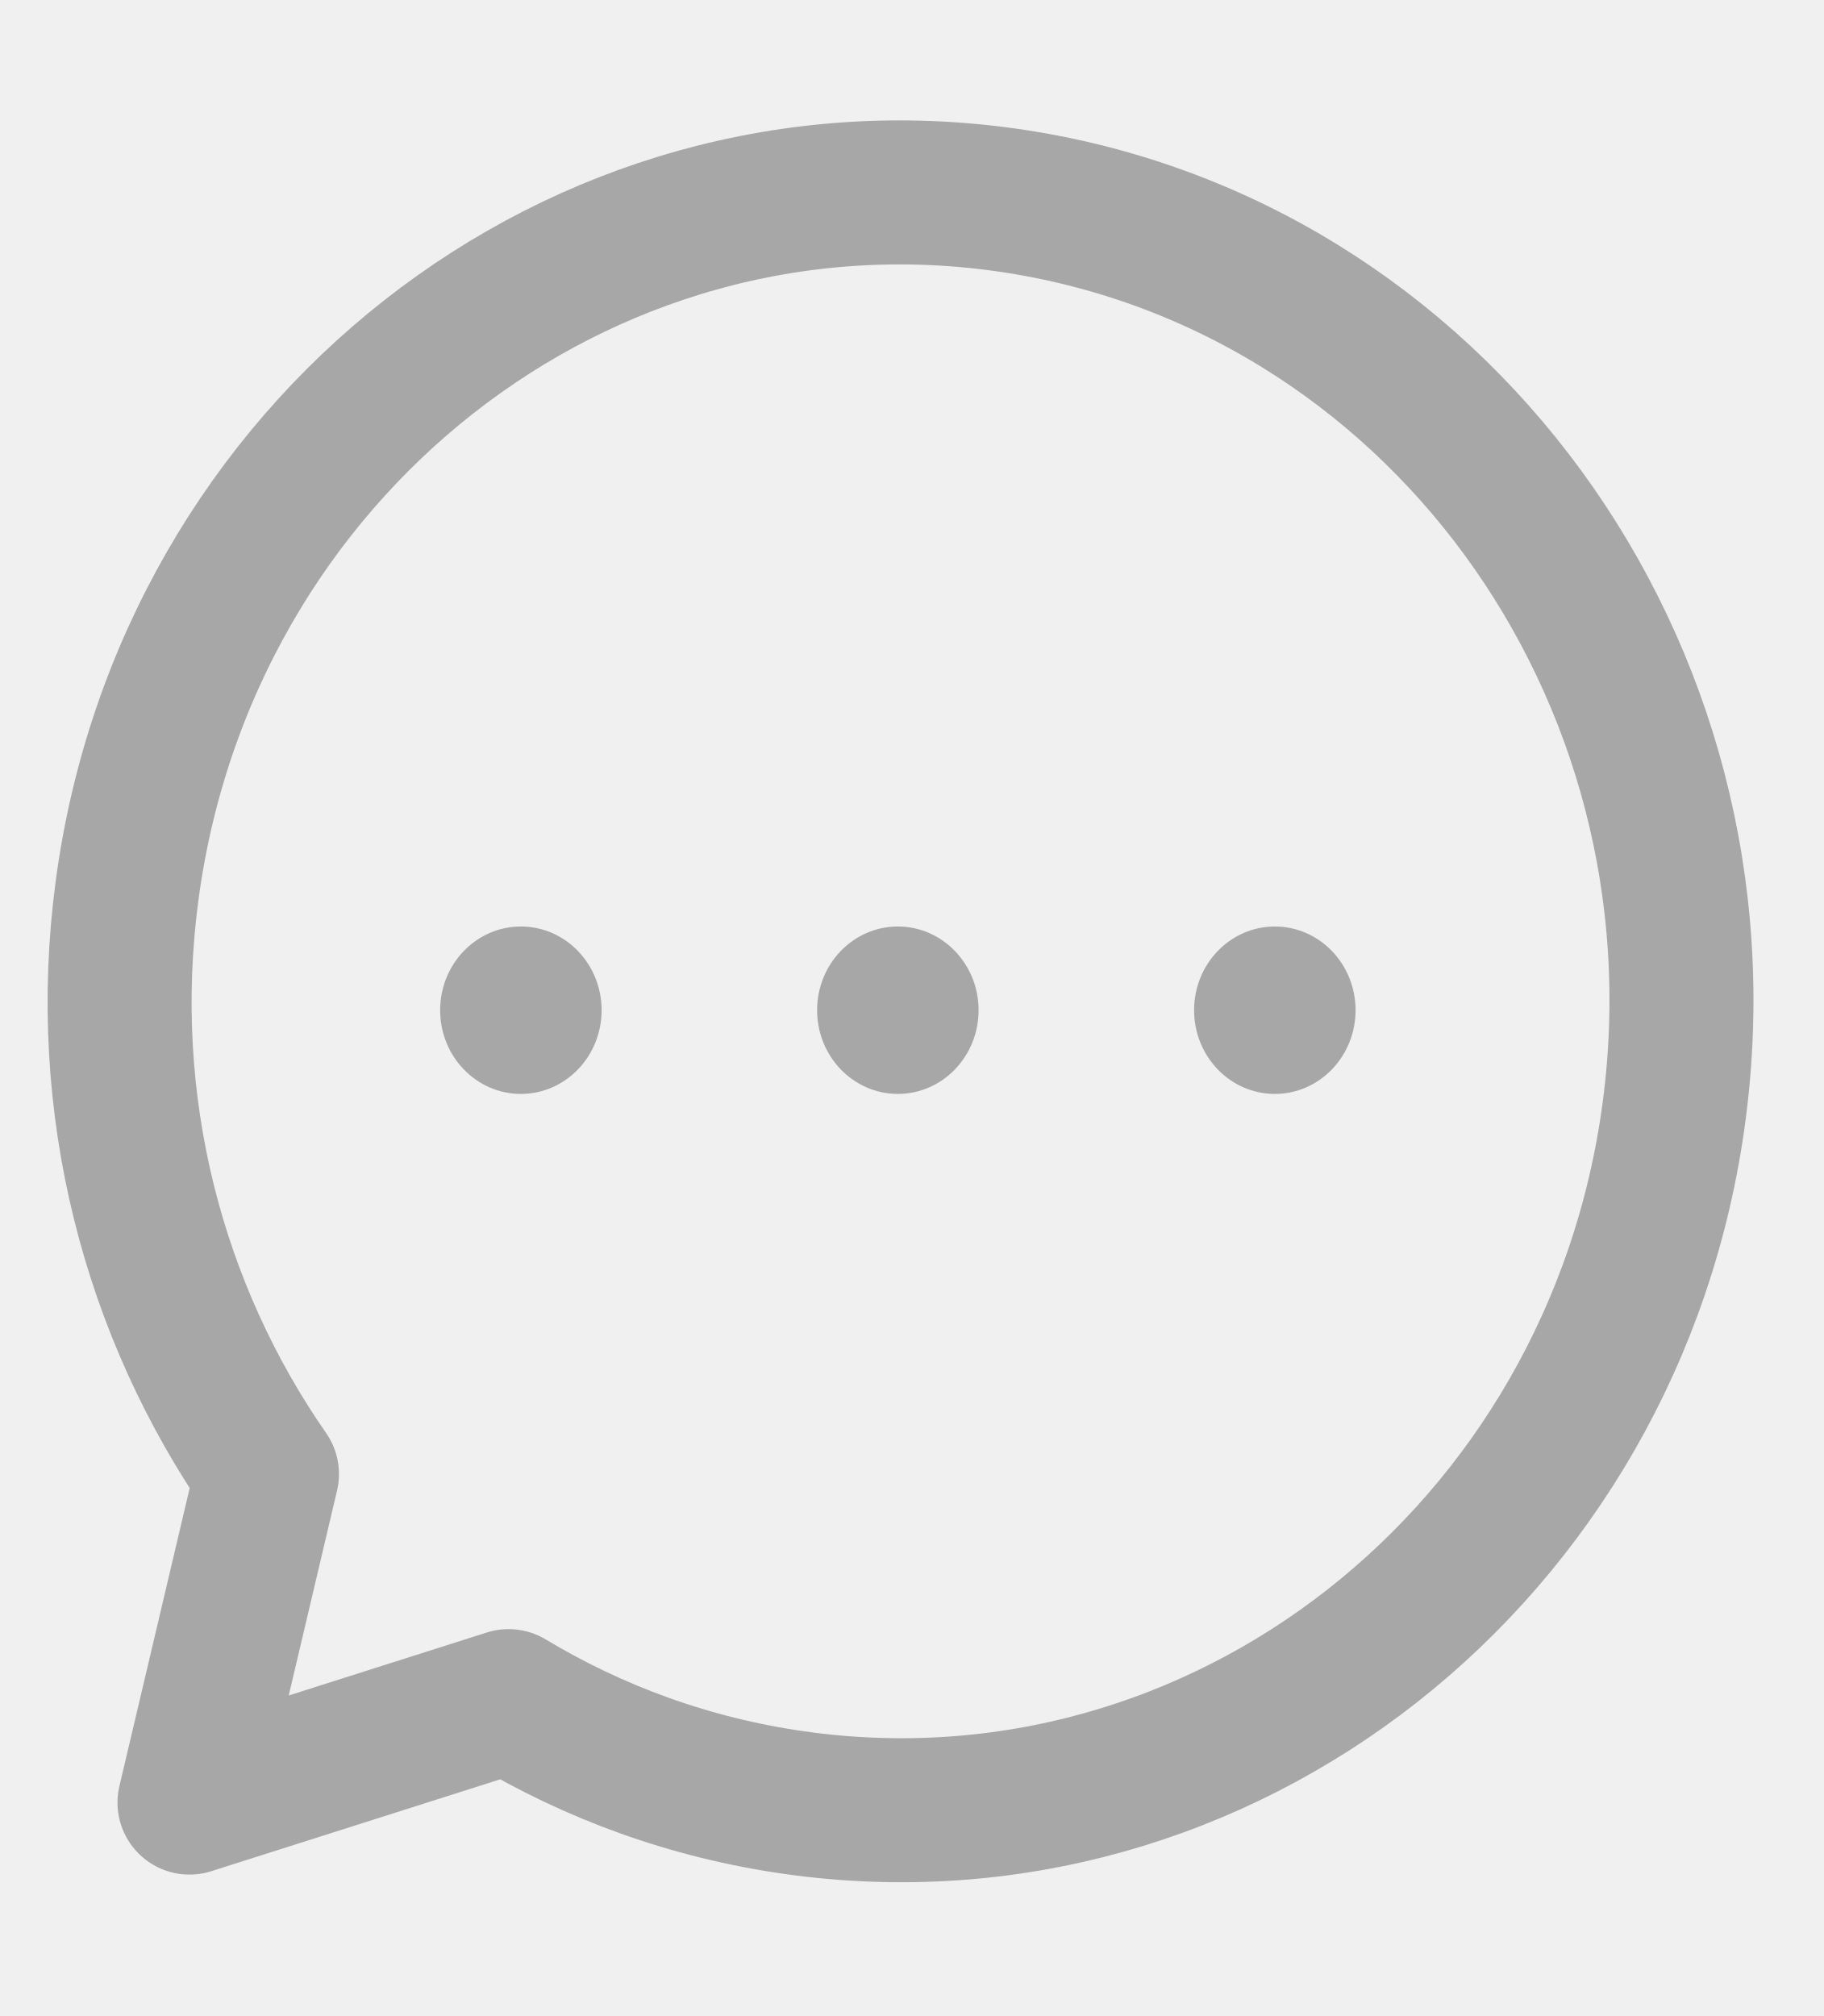
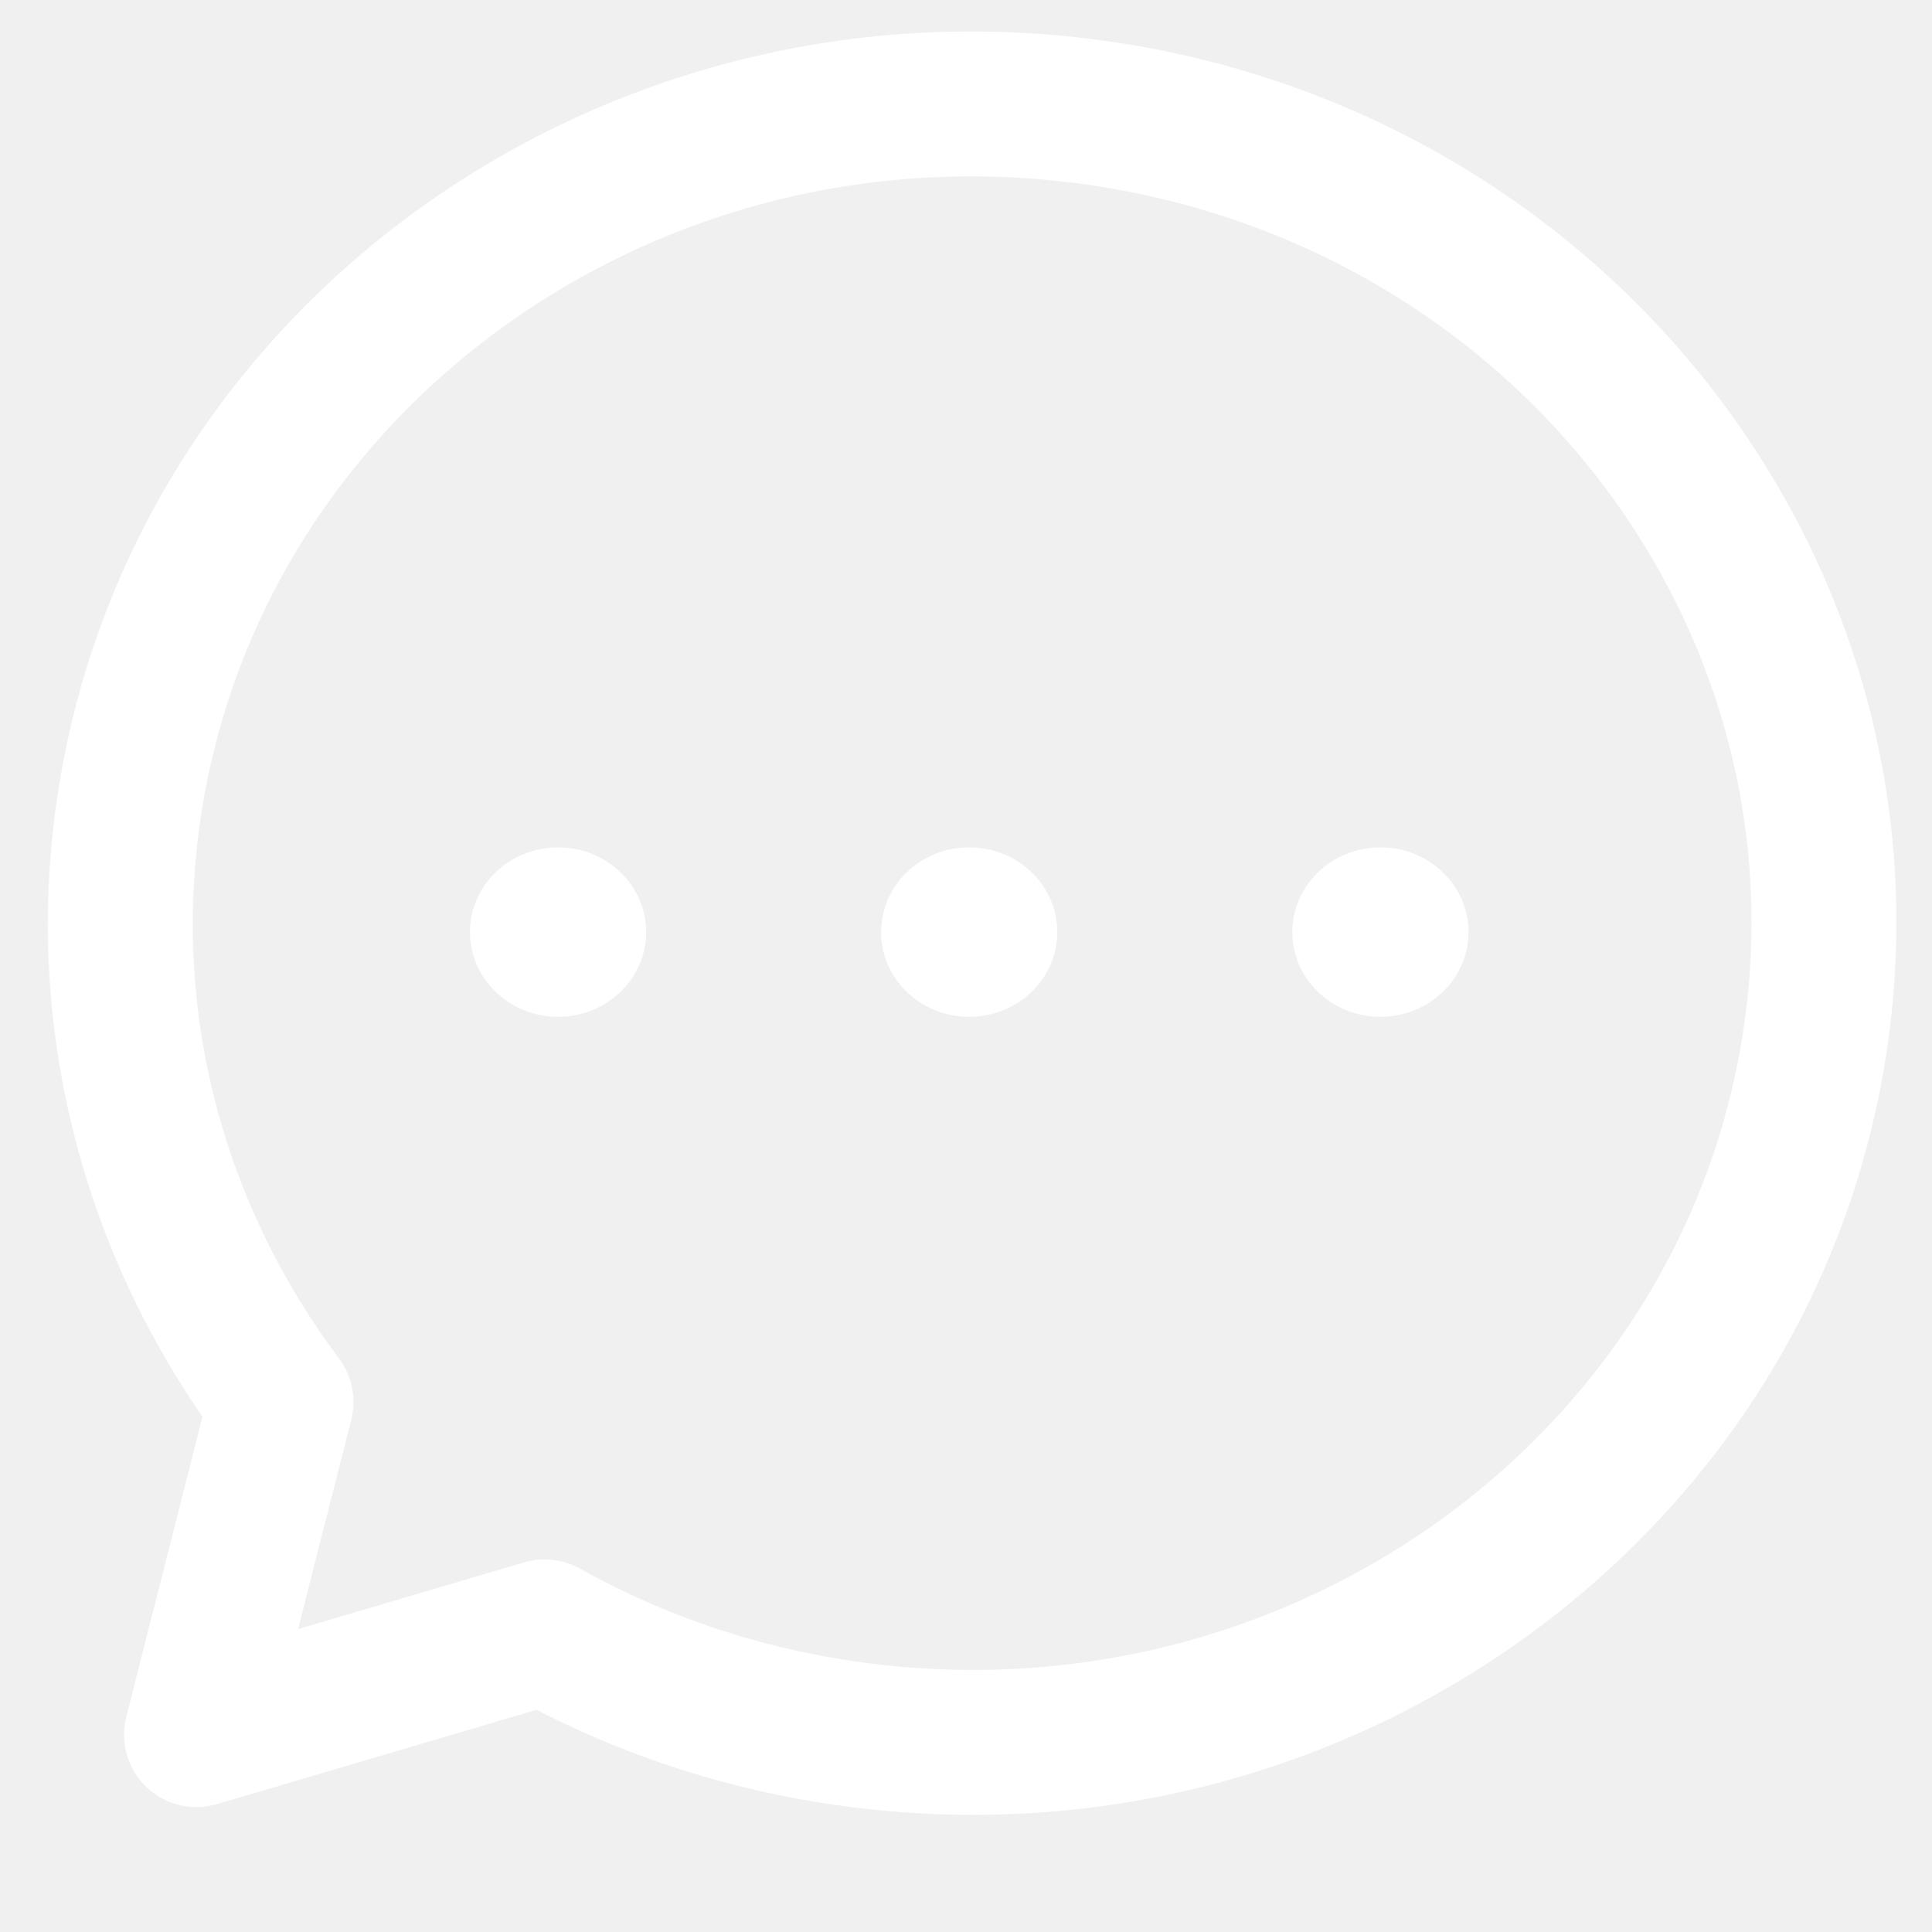
- <svg xmlns="http://www.w3.org/2000/svg" width="19" height="21" viewBox="0 0 19 21" fill="none">
-   <path d="M8.272 18.777C12.723 19.411 16.827 16.189 17.439 11.579C18.052 6.969 14.941 2.718 10.49 2.084C6.04 1.45 1.935 4.672 1.323 9.282C1.026 11.514 1.603 13.661 2.781 15.355L1.974 18.777L5.298 17.72C6.188 18.255 7.19 18.623 8.272 18.777Z" stroke="#A7A7A7" stroke-width="1.5" stroke-linejoin="round" />
-   <ellipse cx="5.426" cy="10.523" rx="0.841" ry="0.872" fill="#A7A7A7" />
-   <ellipse cx="9.353" cy="10.523" rx="0.841" ry="0.872" fill="#A7A7A7" />
-   <ellipse cx="13.28" cy="10.523" rx="0.841" ry="0.872" fill="#A7A7A7" />
+ <svg xmlns="http://www.w3.org/2000/svg" width="20" height="20" viewBox="0 0 20 20" fill="none">
+   <path d="M8.861 17.957C13.685 18.596 18.134 15.352 18.798 10.713C19.462 6.073 16.089 1.794 11.265 1.156C6.441 0.518 1.993 3.761 1.329 8.401C1.007 10.647 1.632 12.808 2.909 14.513L2.034 17.957L5.638 16.893C6.602 17.432 7.689 17.802 8.861 17.957Z" stroke="white" stroke-width="1.5" stroke-linejoin="round" />
+   <ellipse cx="5.777" cy="9.649" rx="0.912" ry="0.877" fill="white" />
+   <ellipse cx="10.033" cy="9.649" rx="0.912" ry="0.877" fill="white" />
+   <ellipse cx="14.29" cy="9.649" rx="0.912" ry="0.877" fill="white" />
</svg>
